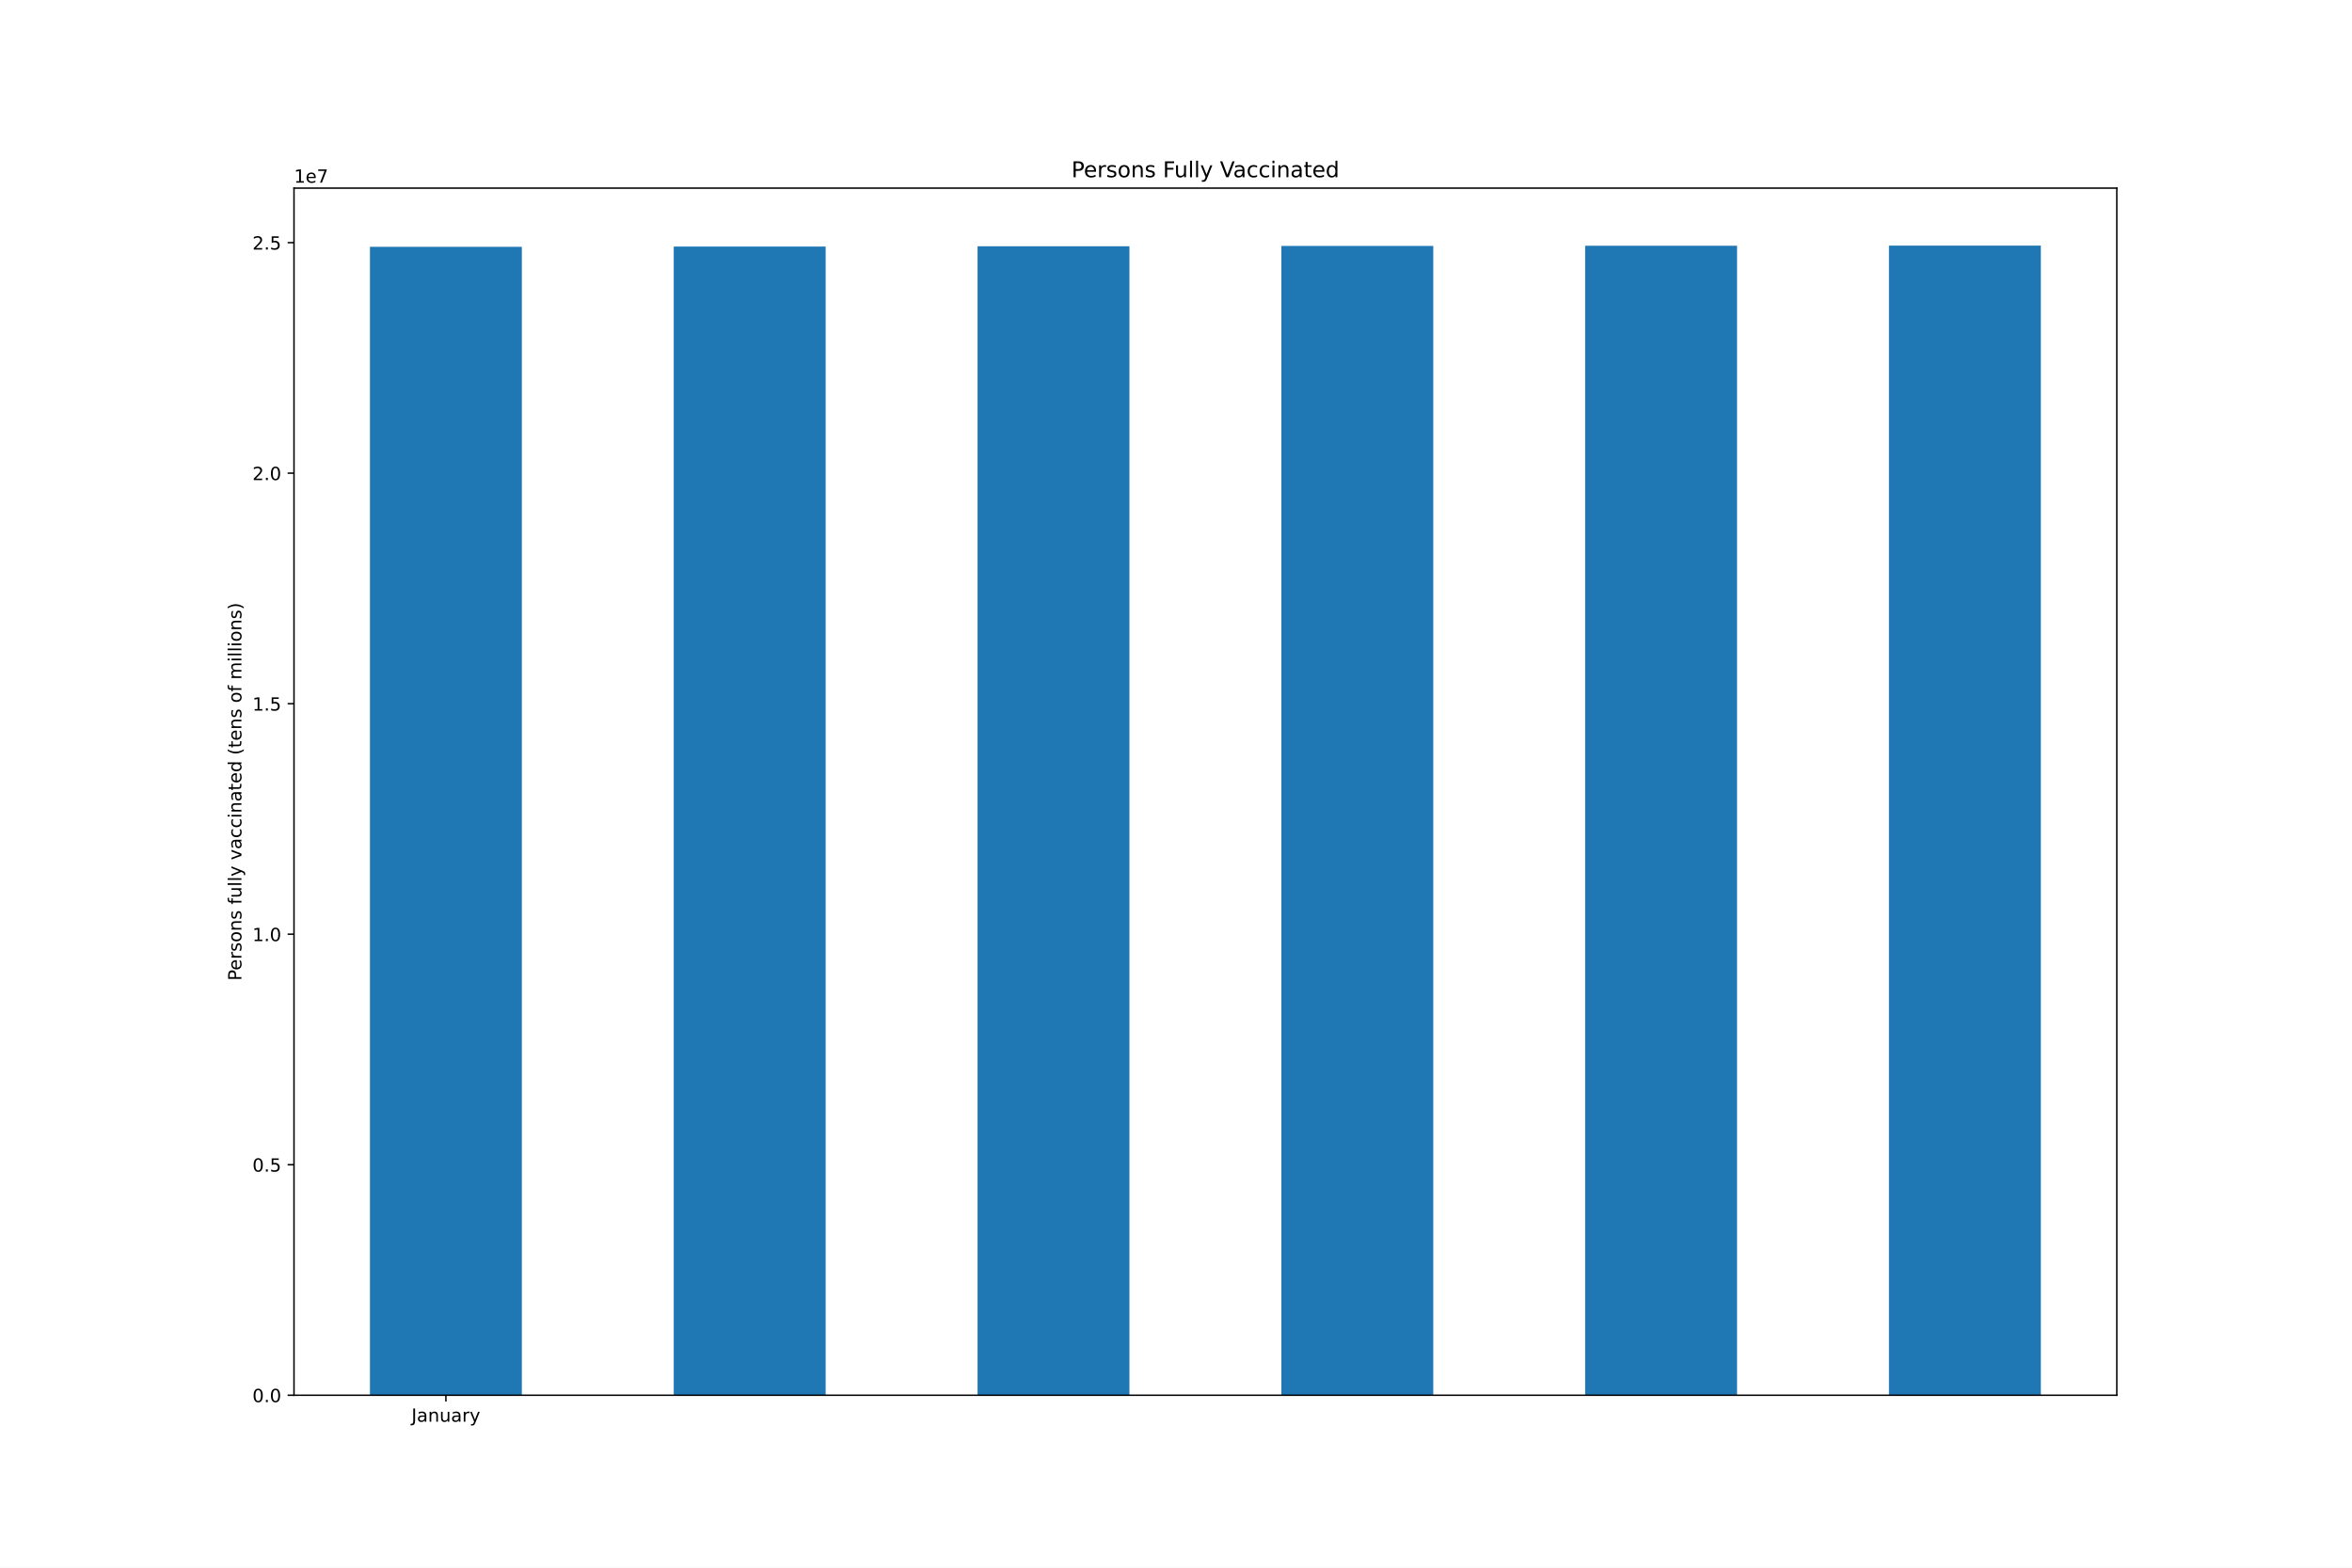
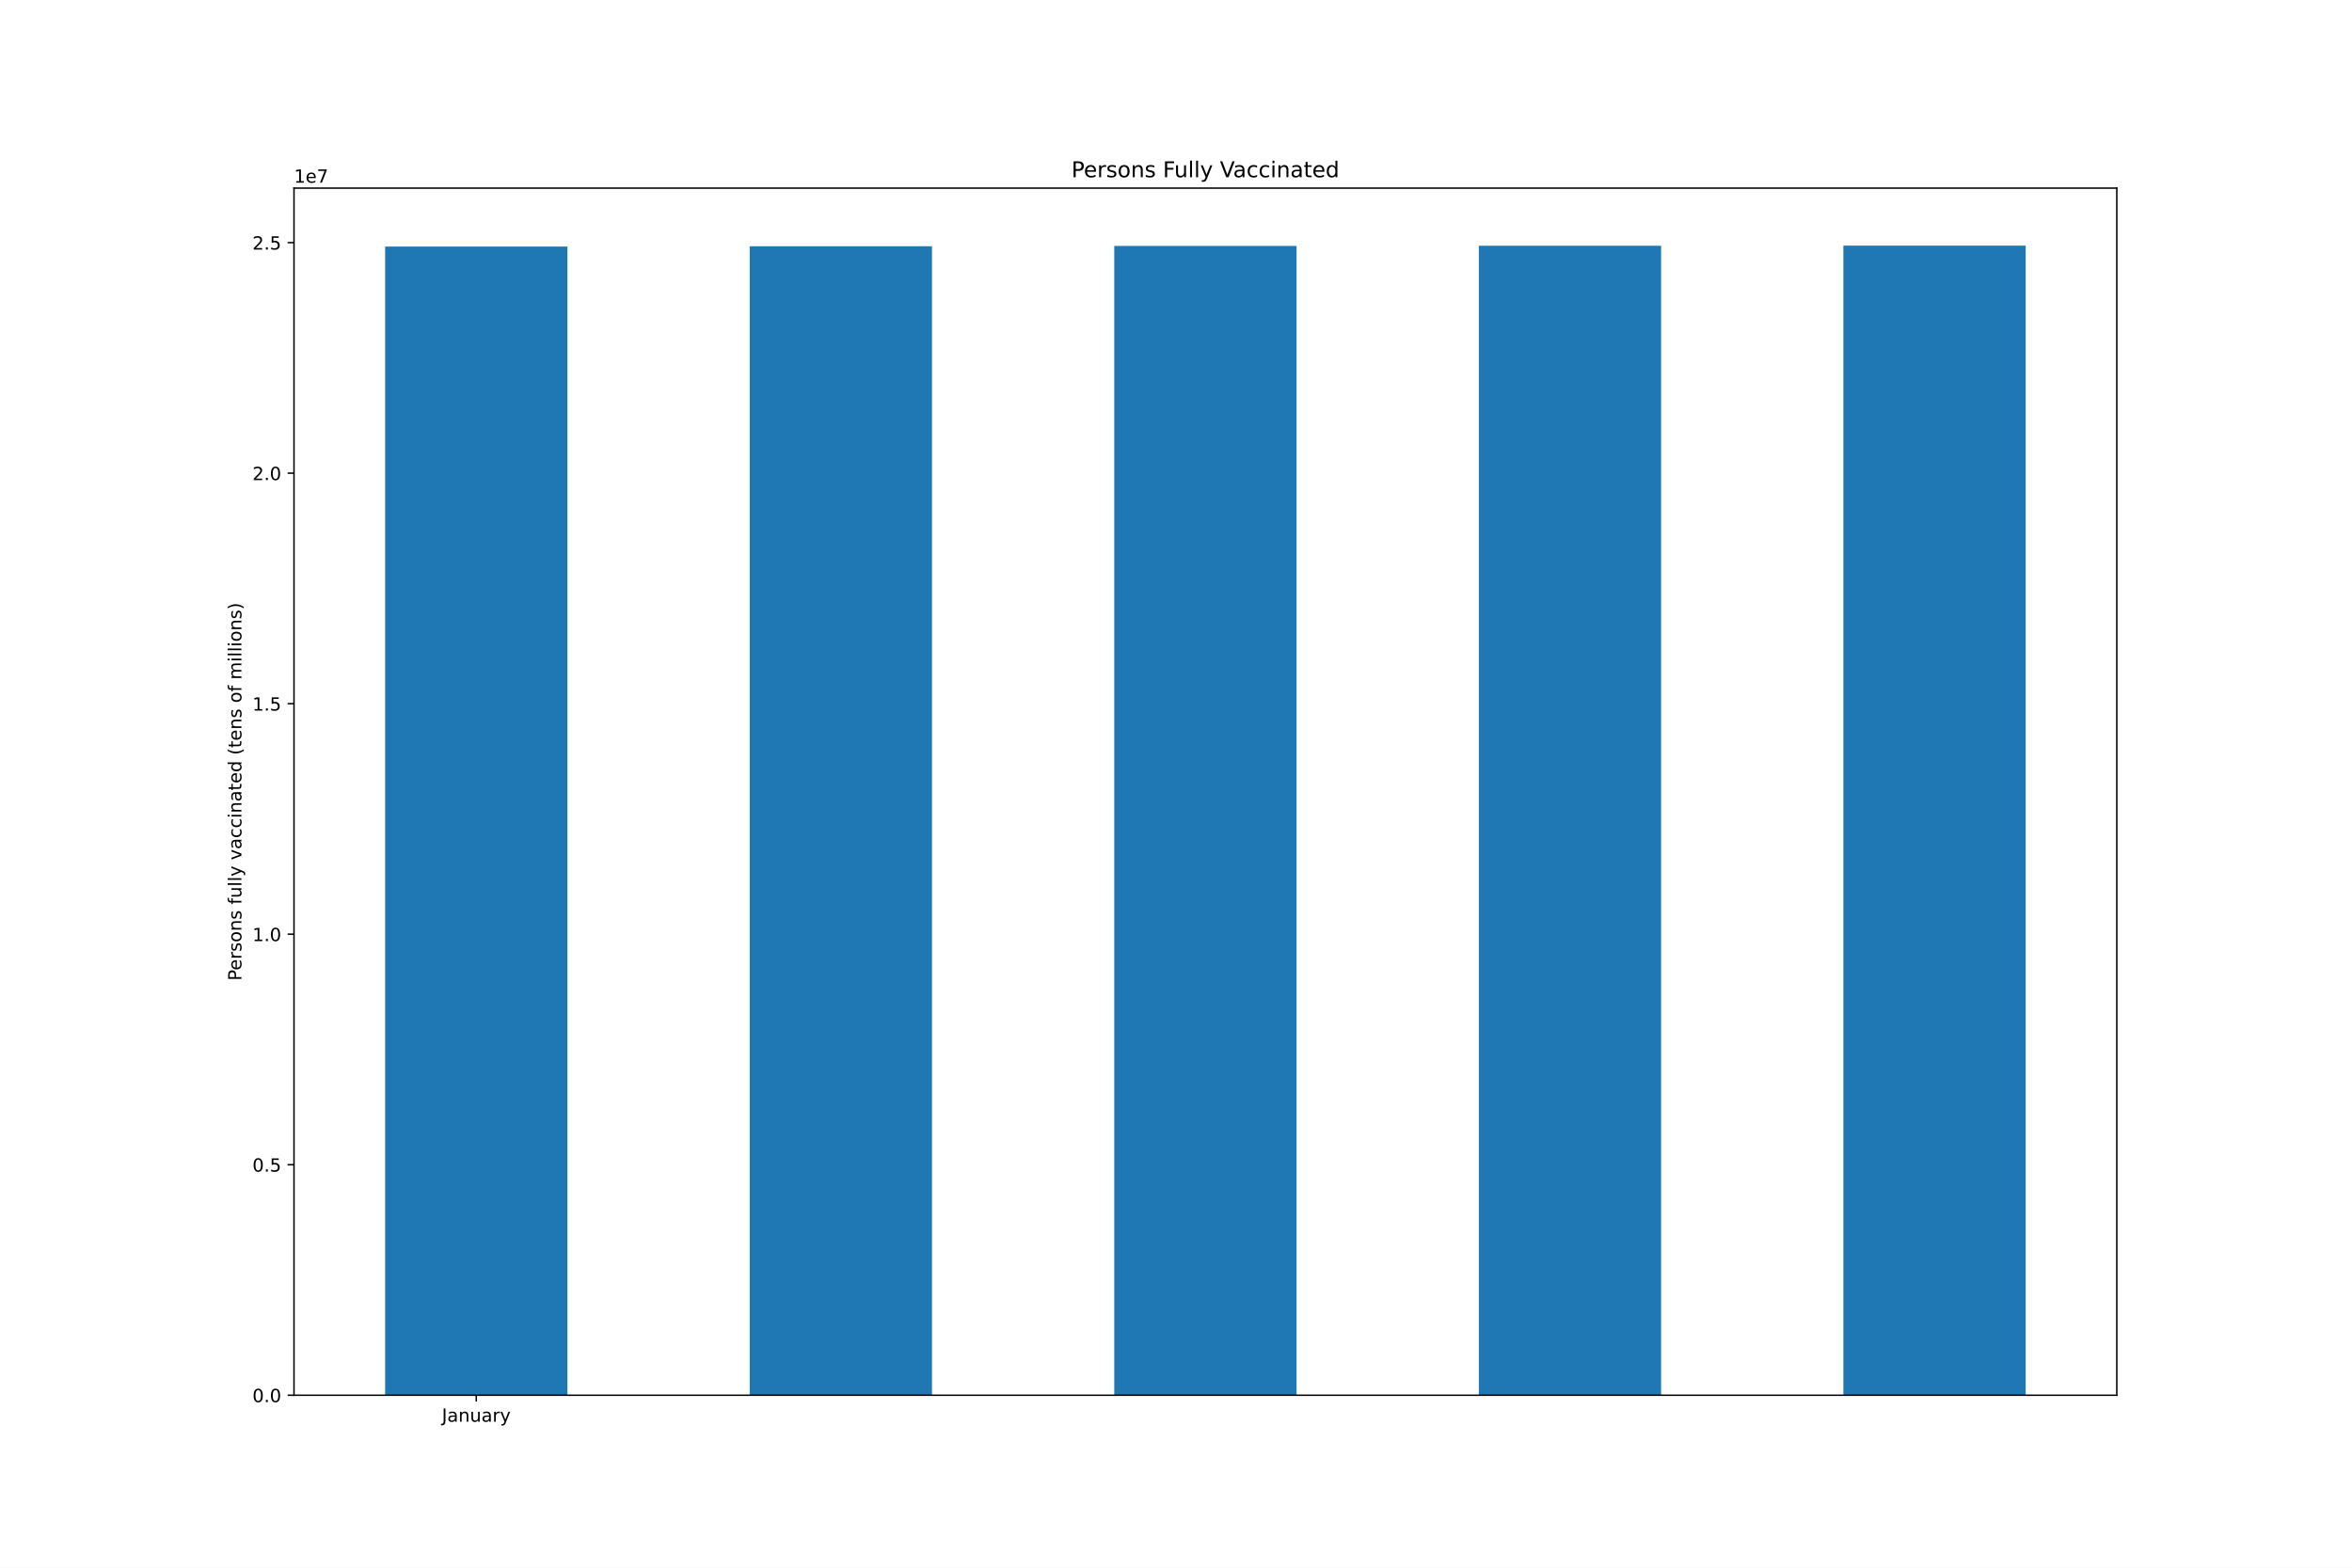
<svg xmlns="http://www.w3.org/2000/svg" xmlns:xlink="http://www.w3.org/1999/xlink" height="864pt" version="1.1" viewBox="0 0 1296 864" width="1296pt">
  <defs>
    <style type="text/css">*{stroke-linecap:butt;stroke-linejoin:round;}</style>
  </defs>
  <g id="figure_1">
    <g id="patch_1">
      <path d="M 0 864  L 1296 864  L 1296 0  L 0 0  z " style="fill:#ffffff;" />
    </g>
    <g id="axes_1">
      <g id="patch_2">
        <path d="M 162 768.96  L 1166.4 768.96  L 1166.4 103.68  L 162 103.68  z " style="fill:#ffffff;" />
      </g>
      <g id="patch_3">
-         <path clip-path="url(#p9838240785)" d="M 203.85 768.96  L 287.55 768.96  L 287.55 136.015  L 203.85 136.015  z " style="fill:#1f77b4;" />
+         <path clip-path="url(#p41ef91a774)" d="M 212.22 768.96  L 312.66 768.96  L 312.66 135.89  L 212.22 135.89  z " style="fill:#1f77b4;" />
      </g>
      <g id="patch_4">
-         <path clip-path="url(#p9838240785)" d="M 371.25 768.96  L 454.95 768.96  L 454.95 135.89  L 371.25 135.89  z " style="fill:#1f77b4;" />
+         <path clip-path="url(#p41ef91a774)" d="M 413.1 768.96  L 513.54 768.96  L 513.54 135.726  L 413.1 135.726  z " style="fill:#1f77b4;" />
      </g>
      <g id="patch_5">
-         <path clip-path="url(#p9838240785)" d="M 538.65 768.96  L 622.35 768.96  L 622.35 135.726  L 538.65 135.726  z " style="fill:#1f77b4;" />
+         <path clip-path="url(#p41ef91a774)" d="M 613.98 768.96  L 714.42 768.96  L 714.42 135.558  L 613.98 135.558  z " style="fill:#1f77b4;" />
      </g>
      <g id="patch_6">
-         <path clip-path="url(#p9838240785)" d="M 706.05 768.96  L 789.75 768.96  L 789.75 135.558  L 706.05 135.558  z " style="fill:#1f77b4;" />
+         <path clip-path="url(#p41ef91a774)" d="M 814.86 768.96  L 915.3 768.96  L 915.3 135.433  L 814.86 135.433  z " style="fill:#1f77b4;" />
      </g>
      <g id="patch_7">
-         <path clip-path="url(#p9838240785)" d="M 873.45 768.96  L 957.15 768.96  L 957.15 135.433  L 873.45 135.433  z " style="fill:#1f77b4;" />
-       </g>
-       <g id="patch_8">
-         <path clip-path="url(#p9838240785)" d="M 1040.85 768.96  L 1124.55 768.96  L 1124.55 135.36  L 1040.85 135.36  z " style="fill:#1f77b4;" />
+         <path clip-path="url(#p41ef91a774)" d="M 1015.74 768.96  L 1116.18 768.96  L 1116.18 135.36  L 1015.74 135.36  z " style="fill:#1f77b4;" />
      </g>
      <g id="matplotlib.axis_1">
        <g id="xtick_1">
          <g id="line2d_1">
            <defs>
-               <path d="M 0 0  L 0 3.5  " id="m411a181857" style="stroke:#000000;stroke-width:0.8;" />
-             </defs>
-             <g>
-               <use style="stroke:#000000;stroke-width:0.8;" x="245.7" xlink:href="#m411a181857" y="768.96" />
+               <path d="M 0 0  L 0 3.5  " id="mbc63388908" style="stroke:#000000;stroke-width:0.8;" />
+             </defs>
+             <g>
+               <use style="stroke:#000000;stroke-width:0.8;" x="262.44" xlink:href="#mbc63388908" y="768.96" />
            </g>
          </g>
          <g id="text_1">
-             <g transform="translate(226.7445 783.5584)scale(0.1 -0.1)">
+             <g transform="translate(243.4845 783.5584)scale(0.1 -0.1)">
              <defs>
                <path d="M 628 4666  L 1259 4666  L 1259 325  Q 1259 -519 939 -900  Q 619 -1281 -91 -1281  L -331 -1281  L -331 -750  L -134 -750  Q 284 -750 456 -515  Q 628 -281 628 325  L 628 4666  z " id="DejaVuSans-4a" transform="scale(0.015625)" />
                <path d="M 2194 1759  Q 1497 1759 1228 1600  Q 959 1441 959 1056  Q 959 750 1161 570  Q 1363 391 1709 391  Q 2188 391 2477 730  Q 2766 1069 2766 1631  L 2766 1759  L 2194 1759  z M 3341 1997  L 3341 0  L 2766 0  L 2766 531  Q 2569 213 2275 61  Q 1981 -91 1556 -91  Q 1019 -91 701 211  Q 384 513 384 1019  Q 384 1609 779 1909  Q 1175 2209 1959 2209  L 2766 2209  L 2766 2266  Q 2766 2663 2505 2880  Q 2244 3097 1772 3097  Q 1472 3097 1187 3025  Q 903 2953 641 2809  L 641 3341  Q 956 3463 1253 3523  Q 1550 3584 1831 3584  Q 2591 3584 2966 3190  Q 3341 2797 3341 1997  z " id="DejaVuSans-61" transform="scale(0.015625)" />
                <path d="M 3513 2113  L 3513 0  L 2938 0  L 2938 2094  Q 2938 2591 2744 2837  Q 2550 3084 2163 3084  Q 1697 3084 1428 2787  Q 1159 2491 1159 1978  L 1159 0  L 581 0  L 581 3500  L 1159 3500  L 1159 2956  Q 1366 3272 1645 3428  Q 1925 3584 2291 3584  Q 2894 3584 3203 3211  Q 3513 2838 3513 2113  z " id="DejaVuSans-6e" transform="scale(0.015625)" />
                <path d="M 544 1381  L 544 3500  L 1119 3500  L 1119 1403  Q 1119 906 1312 657  Q 1506 409 1894 409  Q 2359 409 2629 706  Q 2900 1003 2900 1516  L 2900 3500  L 3475 3500  L 3475 0  L 2900 0  L 2900 538  Q 2691 219 2414 64  Q 2138 -91 1772 -91  Q 1169 -91 856 284  Q 544 659 544 1381  z M 1991 3584  L 1991 3584  z " id="DejaVuSans-75" transform="scale(0.015625)" />
                <path d="M 2631 2963  Q 2534 3019 2420 3045  Q 2306 3072 2169 3072  Q 1681 3072 1420 2755  Q 1159 2438 1159 1844  L 1159 0  L 581 0  L 581 3500  L 1159 3500  L 1159 2956  Q 1341 3275 1631 3429  Q 1922 3584 2338 3584  Q 2397 3584 2469 3576  Q 2541 3569 2628 3553  L 2631 2963  z " id="DejaVuSans-72" transform="scale(0.015625)" />
                <path d="M 2059 -325  Q 1816 -950 1584 -1140  Q 1353 -1331 966 -1331  L 506 -1331  L 506 -850  L 844 -850  Q 1081 -850 1212 -737  Q 1344 -625 1503 -206  L 1606 56  L 191 3500  L 800 3500  L 1894 763  L 2988 3500  L 3597 3500  L 2059 -325  z " id="DejaVuSans-79" transform="scale(0.015625)" />
              </defs>
              <use xlink:href="#DejaVuSans-4a" />
              <use x="29.492" xlink:href="#DejaVuSans-61" />
              <use x="90.771" xlink:href="#DejaVuSans-6e" />
              <use x="154.15" xlink:href="#DejaVuSans-75" />
              <use x="217.529" xlink:href="#DejaVuSans-61" />
              <use x="278.809" xlink:href="#DejaVuSans-72" />
              <use x="319.922" xlink:href="#DejaVuSans-79" />
            </g>
          </g>
        </g>
      </g>
      <g id="matplotlib.axis_2">
        <g id="ytick_1">
          <g id="line2d_2">
            <defs>
-               <path d="M 0 0  L -3.5 0  " id="m2b772f336d" style="stroke:#000000;stroke-width:0.8;" />
-             </defs>
-             <g>
-               <use style="stroke:#000000;stroke-width:0.8;" x="162" xlink:href="#m2b772f336d" y="768.96" />
+               <path d="M 0 0  L -3.5 0  " id="ma891cfe0f7" style="stroke:#000000;stroke-width:0.8;" />
+             </defs>
+             <g>
+               <use style="stroke:#000000;stroke-width:0.8;" x="162" xlink:href="#ma891cfe0f7" y="768.96" />
            </g>
          </g>
          <g id="text_2">
            <g transform="translate(139.0969 772.7592)scale(0.1 -0.1)">
              <defs>
                <path d="M 2034 4250  Q 1547 4250 1301 3770  Q 1056 3291 1056 2328  Q 1056 1369 1301 889  Q 1547 409 2034 409  Q 2525 409 2770 889  Q 3016 1369 3016 2328  Q 3016 3291 2770 3770  Q 2525 4250 2034 4250  z M 2034 4750  Q 2819 4750 3233 4129  Q 3647 3509 3647 2328  Q 3647 1150 3233 529  Q 2819 -91 2034 -91  Q 1250 -91 836 529  Q 422 1150 422 2328  Q 422 3509 836 4129  Q 1250 4750 2034 4750  z " id="DejaVuSans-30" transform="scale(0.015625)" />
                <path d="M 684 794  L 1344 794  L 1344 0  L 684 0  L 684 794  z " id="DejaVuSans-2e" transform="scale(0.015625)" />
              </defs>
              <use xlink:href="#DejaVuSans-30" />
              <use x="63.623" xlink:href="#DejaVuSans-2e" />
              <use x="95.41" xlink:href="#DejaVuSans-30" />
            </g>
          </g>
        </g>
        <g id="ytick_2">
          <g id="line2d_3">
            <g>
-               <use style="stroke:#000000;stroke-width:0.8;" x="162" xlink:href="#m2b772f336d" y="641.916" />
+               <use style="stroke:#000000;stroke-width:0.8;" x="162" xlink:href="#ma891cfe0f7" y="641.916" />
            </g>
          </g>
          <g id="text_3">
            <g transform="translate(139.0969 645.715)scale(0.1 -0.1)">
              <defs>
                <path d="M 691 4666  L 3169 4666  L 3169 4134  L 1269 4134  L 1269 2991  Q 1406 3038 1543 3061  Q 1681 3084 1819 3084  Q 2600 3084 3056 2656  Q 3513 2228 3513 1497  Q 3513 744 3044 326  Q 2575 -91 1722 -91  Q 1428 -91 1123 -41  Q 819 9 494 109  L 494 744  Q 775 591 1075 516  Q 1375 441 1709 441  Q 2250 441 2565 725  Q 2881 1009 2881 1497  Q 2881 1984 2565 2268  Q 2250 2553 1709 2553  Q 1456 2553 1204 2497  Q 953 2441 691 2322  L 691 4666  z " id="DejaVuSans-35" transform="scale(0.015625)" />
              </defs>
              <use xlink:href="#DejaVuSans-30" />
              <use x="63.623" xlink:href="#DejaVuSans-2e" />
              <use x="95.41" xlink:href="#DejaVuSans-35" />
            </g>
          </g>
        </g>
        <g id="ytick_3">
          <g id="line2d_4">
            <g>
-               <use style="stroke:#000000;stroke-width:0.8;" x="162" xlink:href="#m2b772f336d" y="514.871" />
+               <use style="stroke:#000000;stroke-width:0.8;" x="162" xlink:href="#ma891cfe0f7" y="514.871" />
            </g>
          </g>
          <g id="text_4">
            <g transform="translate(139.0969 518.6707)scale(0.1 -0.1)">
              <defs>
                <path d="M 794 531  L 1825 531  L 1825 4091  L 703 3866  L 703 4441  L 1819 4666  L 2450 4666  L 2450 531  L 3481 531  L 3481 0  L 794 0  L 794 531  z " id="DejaVuSans-31" transform="scale(0.015625)" />
              </defs>
              <use xlink:href="#DejaVuSans-31" />
              <use x="63.623" xlink:href="#DejaVuSans-2e" />
              <use x="95.41" xlink:href="#DejaVuSans-30" />
            </g>
          </g>
        </g>
        <g id="ytick_4">
          <g id="line2d_5">
            <g>
-               <use style="stroke:#000000;stroke-width:0.8;" x="162" xlink:href="#m2b772f336d" y="387.827" />
+               <use style="stroke:#000000;stroke-width:0.8;" x="162" xlink:href="#ma891cfe0f7" y="387.827" />
            </g>
          </g>
          <g id="text_5">
            <g transform="translate(139.0969 391.6264)scale(0.1 -0.1)">
              <use xlink:href="#DejaVuSans-31" />
              <use x="63.623" xlink:href="#DejaVuSans-2e" />
              <use x="95.41" xlink:href="#DejaVuSans-35" />
            </g>
          </g>
        </g>
        <g id="ytick_5">
          <g id="line2d_6">
            <g>
-               <use style="stroke:#000000;stroke-width:0.8;" x="162" xlink:href="#m2b772f336d" y="260.783" />
+               <use style="stroke:#000000;stroke-width:0.8;" x="162" xlink:href="#ma891cfe0f7" y="260.783" />
            </g>
          </g>
          <g id="text_6">
            <g transform="translate(139.0969 264.5821)scale(0.1 -0.1)">
              <defs>
                <path d="M 1228 531  L 3431 531  L 3431 0  L 469 0  L 469 531  Q 828 903 1448 1529  Q 2069 2156 2228 2338  Q 2531 2678 2651 2914  Q 2772 3150 2772 3378  Q 2772 3750 2511 3984  Q 2250 4219 1831 4219  Q 1534 4219 1204 4116  Q 875 4013 500 3803  L 500 4441  Q 881 4594 1212 4672  Q 1544 4750 1819 4750  Q 2544 4750 2975 4387  Q 3406 4025 3406 3419  Q 3406 3131 3298 2873  Q 3191 2616 2906 2266  Q 2828 2175 2409 1742  Q 1991 1309 1228 531  z " id="DejaVuSans-32" transform="scale(0.015625)" />
              </defs>
              <use xlink:href="#DejaVuSans-32" />
              <use x="63.623" xlink:href="#DejaVuSans-2e" />
              <use x="95.41" xlink:href="#DejaVuSans-30" />
            </g>
          </g>
        </g>
        <g id="ytick_6">
          <g id="line2d_7">
            <g>
-               <use style="stroke:#000000;stroke-width:0.8;" x="162" xlink:href="#m2b772f336d" y="133.739" />
+               <use style="stroke:#000000;stroke-width:0.8;" x="162" xlink:href="#ma891cfe0f7" y="133.739" />
            </g>
          </g>
          <g id="text_7">
            <g transform="translate(139.0969 137.5379)scale(0.1 -0.1)">
              <use xlink:href="#DejaVuSans-32" />
              <use x="63.623" xlink:href="#DejaVuSans-2e" />
              <use x="95.41" xlink:href="#DejaVuSans-35" />
            </g>
          </g>
        </g>
        <g id="text_8">
          <g transform="translate(133.0172 540.4802)rotate(-90)scale(0.1 -0.1)">
            <defs>
              <path d="M 1259 4147  L 1259 2394  L 2053 2394  Q 2494 2394 2734 2622  Q 2975 2850 2975 3272  Q 2975 3691 2734 3919  Q 2494 4147 2053 4147  L 1259 4147  z M 628 4666  L 2053 4666  Q 2838 4666 3239 4311  Q 3641 3956 3641 3272  Q 3641 2581 3239 2228  Q 2838 1875 2053 1875  L 1259 1875  L 1259 0  L 628 0  L 628 4666  z " id="DejaVuSans-50" transform="scale(0.015625)" />
              <path d="M 3597 1894  L 3597 1613  L 953 1613  Q 991 1019 1311 708  Q 1631 397 2203 397  Q 2534 397 2845 478  Q 3156 559 3463 722  L 3463 178  Q 3153 47 2828 -22  Q 2503 -91 2169 -91  Q 1331 -91 842 396  Q 353 884 353 1716  Q 353 2575 817 3079  Q 1281 3584 2069 3584  Q 2775 3584 3186 3129  Q 3597 2675 3597 1894  z M 3022 2063  Q 3016 2534 2758 2815  Q 2500 3097 2075 3097  Q 1594 3097 1305 2825  Q 1016 2553 972 2059  L 3022 2063  z " id="DejaVuSans-65" transform="scale(0.015625)" />
              <path d="M 2834 3397  L 2834 2853  Q 2591 2978 2328 3040  Q 2066 3103 1784 3103  Q 1356 3103 1142 2972  Q 928 2841 928 2578  Q 928 2378 1081 2264  Q 1234 2150 1697 2047  L 1894 2003  Q 2506 1872 2764 1633  Q 3022 1394 3022 966  Q 3022 478 2636 193  Q 2250 -91 1575 -91  Q 1294 -91 989 -36  Q 684 19 347 128  L 347 722  Q 666 556 975 473  Q 1284 391 1588 391  Q 1994 391 2212 530  Q 2431 669 2431 922  Q 2431 1156 2273 1281  Q 2116 1406 1581 1522  L 1381 1569  Q 847 1681 609 1914  Q 372 2147 372 2553  Q 372 3047 722 3315  Q 1072 3584 1716 3584  Q 2034 3584 2315 3537  Q 2597 3491 2834 3397  z " id="DejaVuSans-73" transform="scale(0.015625)" />
              <path d="M 1959 3097  Q 1497 3097 1228 2736  Q 959 2375 959 1747  Q 959 1119 1226 758  Q 1494 397 1959 397  Q 2419 397 2687 759  Q 2956 1122 2956 1747  Q 2956 2369 2687 2733  Q 2419 3097 1959 3097  z M 1959 3584  Q 2709 3584 3137 3096  Q 3566 2609 3566 1747  Q 3566 888 3137 398  Q 2709 -91 1959 -91  Q 1206 -91 779 398  Q 353 888 353 1747  Q 353 2609 779 3096  Q 1206 3584 1959 3584  z " id="DejaVuSans-6f" transform="scale(0.015625)" />
              <path id="DejaVuSans-20" transform="scale(0.015625)" />
              <path d="M 2375 4863  L 2375 4384  L 1825 4384  Q 1516 4384 1395 4259  Q 1275 4134 1275 3809  L 1275 3500  L 2222 3500  L 2222 3053  L 1275 3053  L 1275 0  L 697 0  L 697 3053  L 147 3053  L 147 3500  L 697 3500  L 697 3744  Q 697 4328 969 4595  Q 1241 4863 1831 4863  L 2375 4863  z " id="DejaVuSans-66" transform="scale(0.015625)" />
              <path d="M 603 4863  L 1178 4863  L 1178 0  L 603 0  L 603 4863  z " id="DejaVuSans-6c" transform="scale(0.015625)" />
              <path d="M 191 3500  L 800 3500  L 1894 563  L 2988 3500  L 3597 3500  L 2284 0  L 1503 0  L 191 3500  z " id="DejaVuSans-76" transform="scale(0.015625)" />
              <path d="M 3122 3366  L 3122 2828  Q 2878 2963 2633 3030  Q 2388 3097 2138 3097  Q 1578 3097 1268 2742  Q 959 2388 959 1747  Q 959 1106 1268 751  Q 1578 397 2138 397  Q 2388 397 2633 464  Q 2878 531 3122 666  L 3122 134  Q 2881 22 2623 -34  Q 2366 -91 2075 -91  Q 1284 -91 818 406  Q 353 903 353 1747  Q 353 2603 823 3093  Q 1294 3584 2113 3584  Q 2378 3584 2631 3529  Q 2884 3475 3122 3366  z " id="DejaVuSans-63" transform="scale(0.015625)" />
              <path d="M 603 3500  L 1178 3500  L 1178 0  L 603 0  L 603 3500  z M 603 4863  L 1178 4863  L 1178 4134  L 603 4134  L 603 4863  z " id="DejaVuSans-69" transform="scale(0.015625)" />
              <path d="M 1172 4494  L 1172 3500  L 2356 3500  L 2356 3053  L 1172 3053  L 1172 1153  Q 1172 725 1289 603  Q 1406 481 1766 481  L 2356 481  L 2356 0  L 1766 0  Q 1100 0 847 248  Q 594 497 594 1153  L 594 3053  L 172 3053  L 172 3500  L 594 3500  L 594 4494  L 1172 4494  z " id="DejaVuSans-74" transform="scale(0.015625)" />
              <path d="M 2906 2969  L 2906 4863  L 3481 4863  L 3481 0  L 2906 0  L 2906 525  Q 2725 213 2448 61  Q 2172 -91 1784 -91  Q 1150 -91 751 415  Q 353 922 353 1747  Q 353 2572 751 3078  Q 1150 3584 1784 3584  Q 2172 3584 2448 3432  Q 2725 3281 2906 2969  z M 947 1747  Q 947 1113 1208 752  Q 1469 391 1925 391  Q 2381 391 2643 752  Q 2906 1113 2906 1747  Q 2906 2381 2643 2742  Q 2381 3103 1925 3103  Q 1469 3103 1208 2742  Q 947 2381 947 1747  z " id="DejaVuSans-64" transform="scale(0.015625)" />
              <path d="M 1984 4856  Q 1566 4138 1362 3434  Q 1159 2731 1159 2009  Q 1159 1288 1364 580  Q 1569 -128 1984 -844  L 1484 -844  Q 1016 -109 783 600  Q 550 1309 550 2009  Q 550 2706 781 3412  Q 1013 4119 1484 4856  L 1984 4856  z " id="DejaVuSans-28" transform="scale(0.015625)" />
              <path d="M 3328 2828  Q 3544 3216 3844 3400  Q 4144 3584 4550 3584  Q 5097 3584 5394 3201  Q 5691 2819 5691 2113  L 5691 0  L 5113 0  L 5113 2094  Q 5113 2597 4934 2840  Q 4756 3084 4391 3084  Q 3944 3084 3684 2787  Q 3425 2491 3425 1978  L 3425 0  L 2847 0  L 2847 2094  Q 2847 2600 2669 2842  Q 2491 3084 2119 3084  Q 1678 3084 1418 2786  Q 1159 2488 1159 1978  L 1159 0  L 581 0  L 581 3500  L 1159 3500  L 1159 2956  Q 1356 3278 1631 3431  Q 1906 3584 2284 3584  Q 2666 3584 2933 3390  Q 3200 3197 3328 2828  z " id="DejaVuSans-6d" transform="scale(0.015625)" />
              <path d="M 513 4856  L 1013 4856  Q 1481 4119 1714 3412  Q 1947 2706 1947 2009  Q 1947 1309 1714 600  Q 1481 -109 1013 -844  L 513 -844  Q 928 -128 1133 580  Q 1338 1288 1338 2009  Q 1338 2731 1133 3434  Q 928 4138 513 4856  z " id="DejaVuSans-29" transform="scale(0.015625)" />
            </defs>
            <use xlink:href="#DejaVuSans-50" />
            <use x="56.678" xlink:href="#DejaVuSans-65" />
            <use x="118.201" xlink:href="#DejaVuSans-72" />
            <use x="159.314" xlink:href="#DejaVuSans-73" />
            <use x="211.414" xlink:href="#DejaVuSans-6f" />
            <use x="272.596" xlink:href="#DejaVuSans-6e" />
            <use x="335.975" xlink:href="#DejaVuSans-73" />
            <use x="388.074" xlink:href="#DejaVuSans-20" />
            <use x="419.861" xlink:href="#DejaVuSans-66" />
            <use x="455.066" xlink:href="#DejaVuSans-75" />
            <use x="518.445" xlink:href="#DejaVuSans-6c" />
            <use x="546.229" xlink:href="#DejaVuSans-6c" />
            <use x="574.012" xlink:href="#DejaVuSans-79" />
            <use x="633.191" xlink:href="#DejaVuSans-20" />
            <use x="664.979" xlink:href="#DejaVuSans-76" />
            <use x="724.158" xlink:href="#DejaVuSans-61" />
            <use x="785.438" xlink:href="#DejaVuSans-63" />
            <use x="840.418" xlink:href="#DejaVuSans-63" />
            <use x="895.398" xlink:href="#DejaVuSans-69" />
            <use x="923.182" xlink:href="#DejaVuSans-6e" />
            <use x="986.561" xlink:href="#DejaVuSans-61" />
            <use x="1047.84" xlink:href="#DejaVuSans-74" />
            <use x="1087.049" xlink:href="#DejaVuSans-65" />
            <use x="1148.572" xlink:href="#DejaVuSans-64" />
            <use x="1212.049" xlink:href="#DejaVuSans-20" />
            <use x="1243.836" xlink:href="#DejaVuSans-28" />
            <use x="1282.85" xlink:href="#DejaVuSans-74" />
            <use x="1322.059" xlink:href="#DejaVuSans-65" />
            <use x="1383.582" xlink:href="#DejaVuSans-6e" />
            <use x="1446.961" xlink:href="#DejaVuSans-73" />
            <use x="1499.061" xlink:href="#DejaVuSans-20" />
            <use x="1530.848" xlink:href="#DejaVuSans-6f" />
            <use x="1592.029" xlink:href="#DejaVuSans-66" />
            <use x="1627.234" xlink:href="#DejaVuSans-20" />
            <use x="1659.021" xlink:href="#DejaVuSans-6d" />
            <use x="1756.434" xlink:href="#DejaVuSans-69" />
            <use x="1784.217" xlink:href="#DejaVuSans-6c" />
            <use x="1812" xlink:href="#DejaVuSans-6c" />
            <use x="1839.783" xlink:href="#DejaVuSans-69" />
            <use x="1867.566" xlink:href="#DejaVuSans-6f" />
            <use x="1928.748" xlink:href="#DejaVuSans-6e" />
            <use x="1992.127" xlink:href="#DejaVuSans-73" />
            <use x="2044.227" xlink:href="#DejaVuSans-29" />
          </g>
        </g>
        <g id="text_9">
          <g transform="translate(162 100.68)scale(0.1 -0.1)">
            <defs>
              <path d="M 525 4666  L 3525 4666  L 3525 4397  L 1831 0  L 1172 0  L 2766 4134  L 525 4134  L 525 4666  z " id="DejaVuSans-37" transform="scale(0.015625)" />
            </defs>
            <use xlink:href="#DejaVuSans-31" />
            <use x="63.623" xlink:href="#DejaVuSans-65" />
            <use x="125.146" xlink:href="#DejaVuSans-37" />
          </g>
        </g>
      </g>
+       <g id="patch_8">
+         <path d="M 162 768.96  L 162 103.68  " style="fill:none;stroke:#000000;stroke-linecap:square;stroke-linejoin:miter;stroke-width:0.8;" />
+       </g>
      <g id="patch_9">
-         <path d="M 162 768.96  L 162 103.68  " style="fill:none;stroke:#000000;stroke-linecap:square;stroke-linejoin:miter;stroke-width:0.8;" />
+         <path d="M 1166.4 768.96  L 1166.4 103.68  " style="fill:none;stroke:#000000;stroke-linecap:square;stroke-linejoin:miter;stroke-width:0.8;" />
      </g>
      <g id="patch_10">
-         <path d="M 1166.4 768.96  L 1166.4 103.68  " style="fill:none;stroke:#000000;stroke-linecap:square;stroke-linejoin:miter;stroke-width:0.8;" />
+         <path d="M 162 768.96  L 1166.4 768.96  " style="fill:none;stroke:#000000;stroke-linecap:square;stroke-linejoin:miter;stroke-width:0.8;" />
      </g>
      <g id="patch_11">
-         <path d="M 162 768.96  L 1166.4 768.96  " style="fill:none;stroke:#000000;stroke-linecap:square;stroke-linejoin:miter;stroke-width:0.8;" />
-       </g>
-       <g id="patch_12">
        <path d="M 162 103.68  L 1166.4 103.68  " style="fill:none;stroke:#000000;stroke-linecap:square;stroke-linejoin:miter;stroke-width:0.8;" />
      </g>
      <g id="text_10">
        <g transform="translate(590.3803 97.68)scale(0.12 -0.12)">
          <defs>
            <path d="M 628 4666  L 3309 4666  L 3309 4134  L 1259 4134  L 1259 2759  L 3109 2759  L 3109 2228  L 1259 2228  L 1259 0  L 628 0  L 628 4666  z " id="DejaVuSans-46" transform="scale(0.015625)" />
            <path d="M 1831 0  L 50 4666  L 709 4666  L 2188 738  L 3669 4666  L 4325 4666  L 2547 0  L 1831 0  z " id="DejaVuSans-56" transform="scale(0.015625)" />
          </defs>
          <use xlink:href="#DejaVuSans-50" />
          <use x="56.678" xlink:href="#DejaVuSans-65" />
          <use x="118.201" xlink:href="#DejaVuSans-72" />
          <use x="159.314" xlink:href="#DejaVuSans-73" />
          <use x="211.414" xlink:href="#DejaVuSans-6f" />
          <use x="272.596" xlink:href="#DejaVuSans-6e" />
          <use x="335.975" xlink:href="#DejaVuSans-73" />
          <use x="388.074" xlink:href="#DejaVuSans-20" />
          <use x="419.861" xlink:href="#DejaVuSans-46" />
          <use x="471.881" xlink:href="#DejaVuSans-75" />
          <use x="535.26" xlink:href="#DejaVuSans-6c" />
          <use x="563.043" xlink:href="#DejaVuSans-6c" />
          <use x="590.826" xlink:href="#DejaVuSans-79" />
          <use x="650.006" xlink:href="#DejaVuSans-20" />
          <use x="681.793" xlink:href="#DejaVuSans-56" />
          <use x="742.451" xlink:href="#DejaVuSans-61" />
          <use x="803.73" xlink:href="#DejaVuSans-63" />
          <use x="858.711" xlink:href="#DejaVuSans-63" />
          <use x="913.691" xlink:href="#DejaVuSans-69" />
          <use x="941.475" xlink:href="#DejaVuSans-6e" />
          <use x="1004.854" xlink:href="#DejaVuSans-61" />
          <use x="1066.133" xlink:href="#DejaVuSans-74" />
          <use x="1105.342" xlink:href="#DejaVuSans-65" />
          <use x="1166.865" xlink:href="#DejaVuSans-64" />
        </g>
      </g>
    </g>
  </g>
  <defs>
-     <clipPath id="p9838240785">
+     <clipPath id="p41ef91a774">
      <rect height="665.28" width="1004.4" x="162" y="103.68" />
    </clipPath>
  </defs>
</svg>
